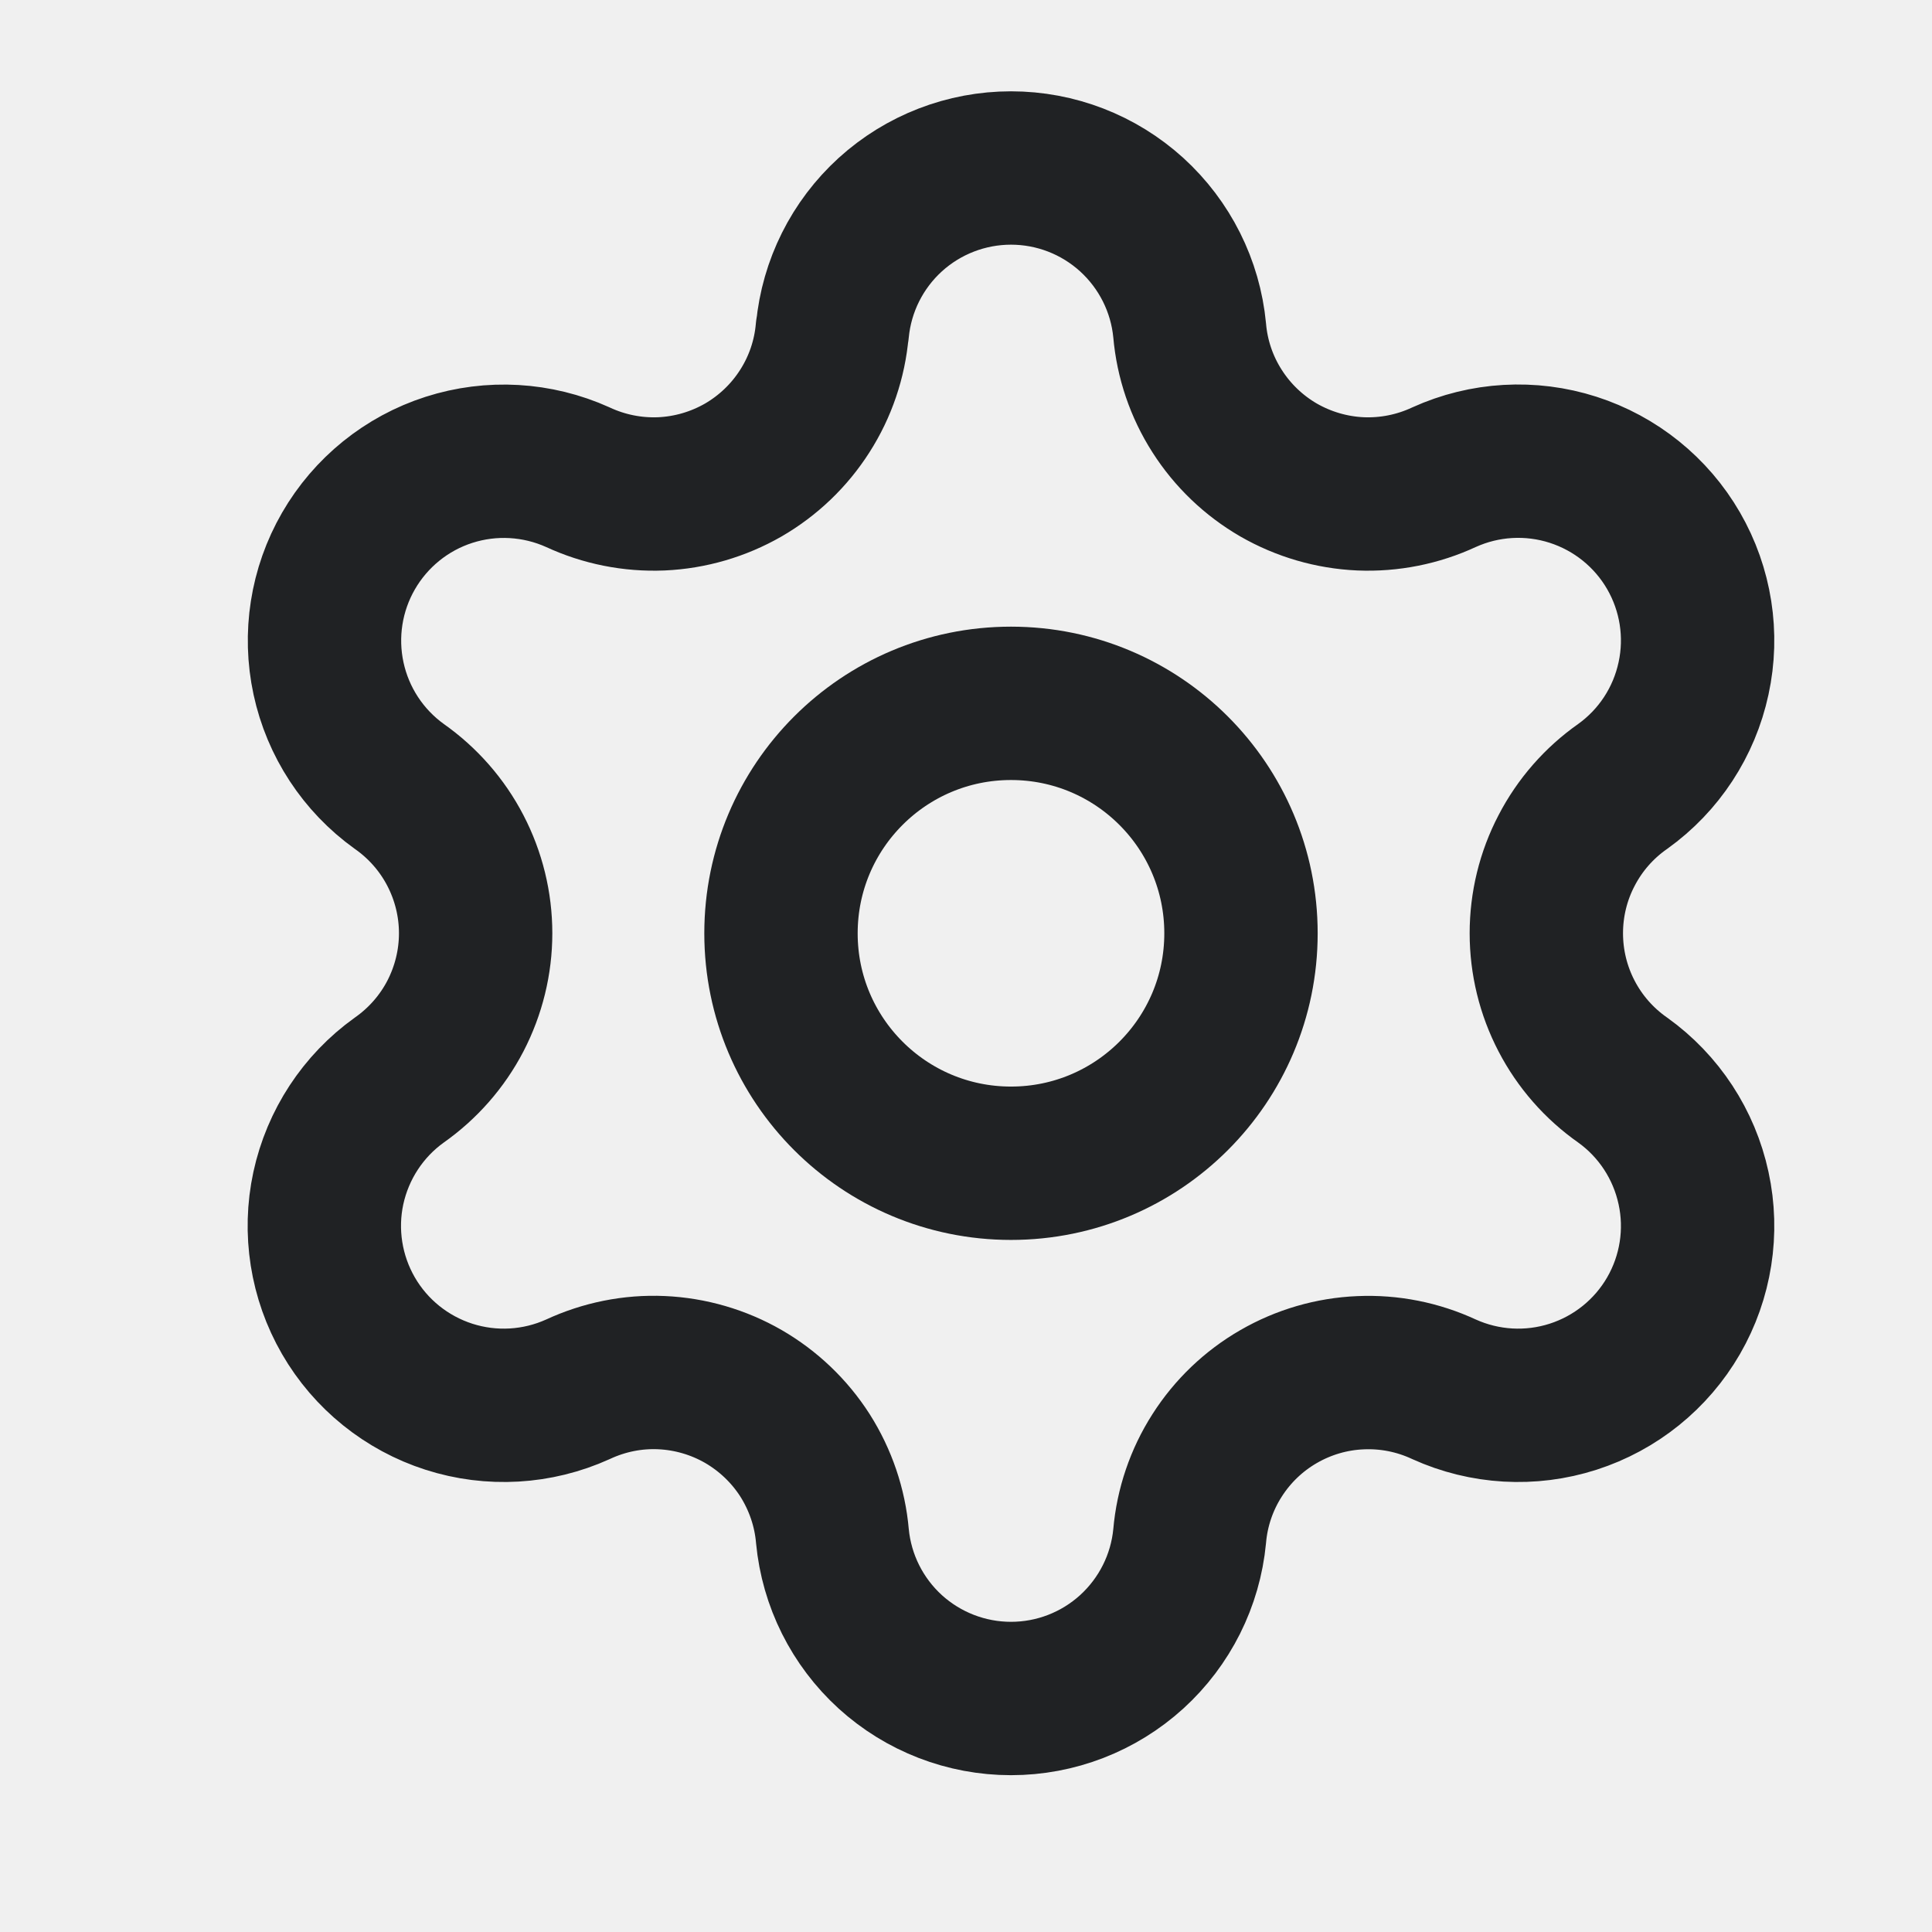
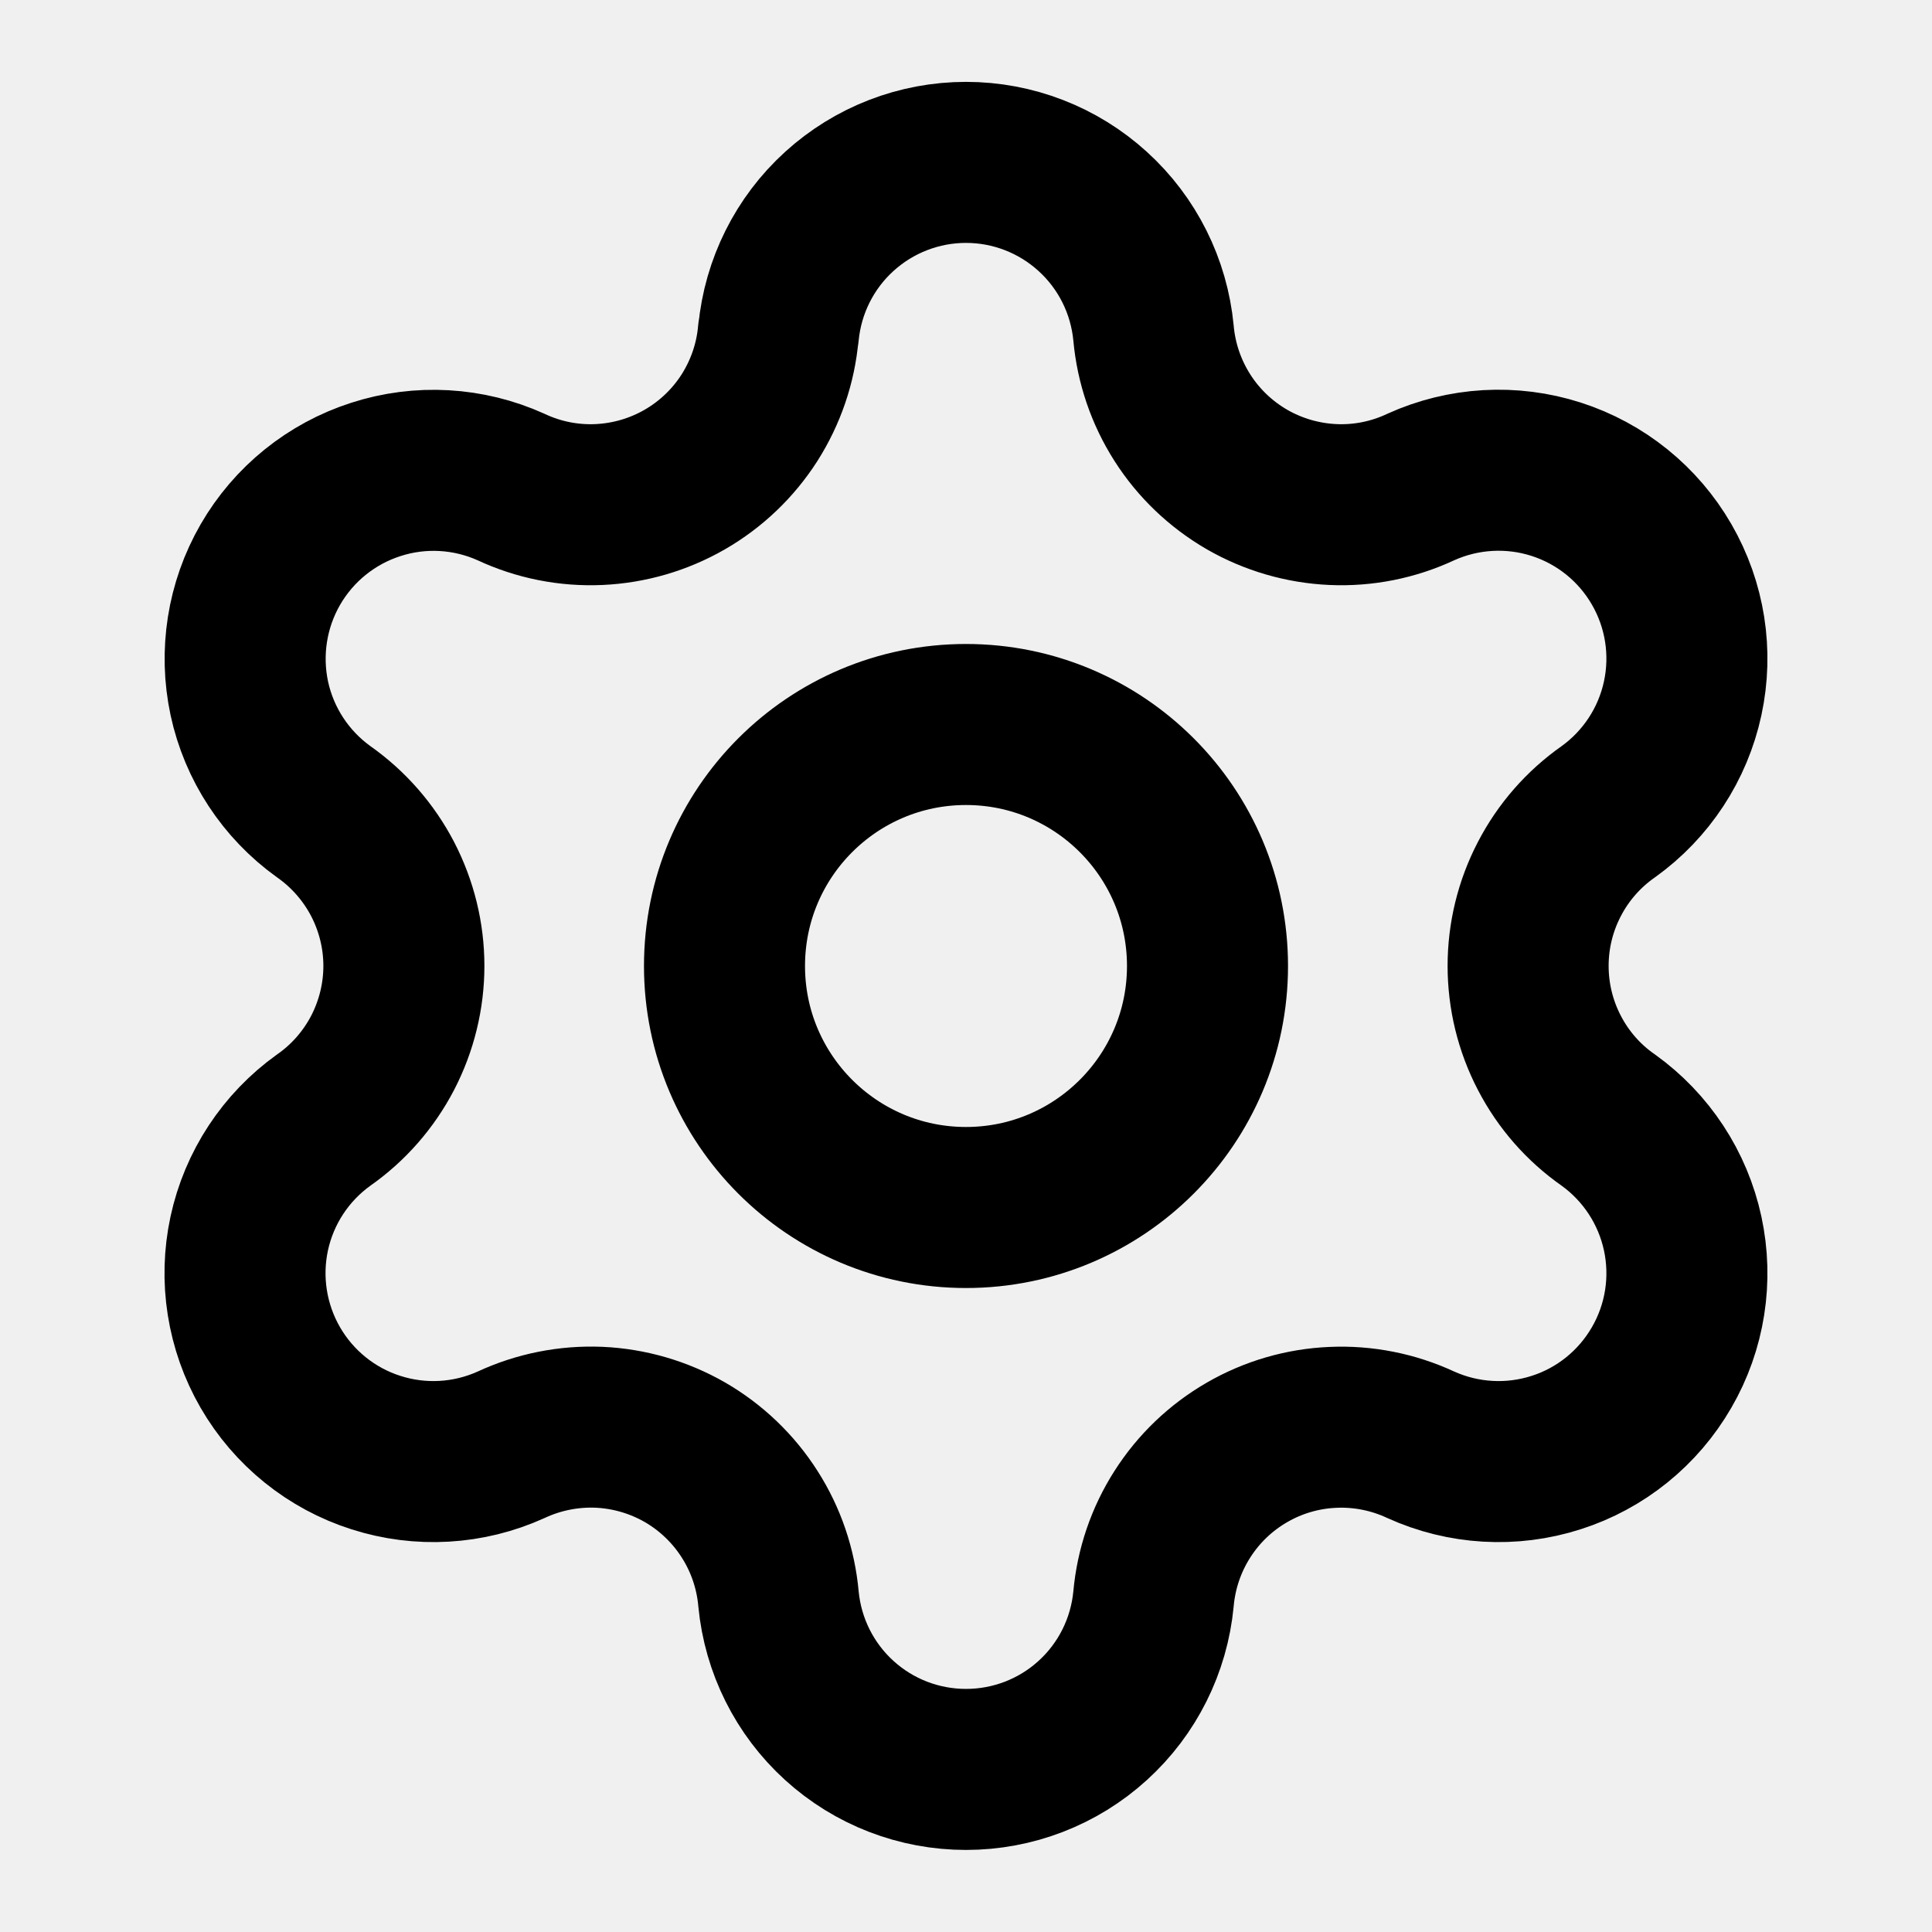
- <svg xmlns="http://www.w3.org/2000/svg" width="21" height="21" viewBox="0 0 21 21" fill="none">
-   <g clip-path="url(#clip0_307_6217)">
-     <path d="M9.048 3.591C9.094 3.108 9.318 2.66 9.677 2.333C10.036 2.007 10.504 1.826 10.989 1.826C11.475 1.826 11.942 2.007 12.301 2.333C12.66 2.66 12.885 3.108 12.931 3.591C12.958 3.903 13.06 4.204 13.229 4.468C13.397 4.732 13.627 4.952 13.898 5.109C14.17 5.265 14.475 5.354 14.788 5.368C15.101 5.381 15.412 5.319 15.696 5.187C16.137 4.987 16.637 4.958 17.098 5.106C17.559 5.254 17.949 5.568 18.191 5.987C18.433 6.406 18.511 6.901 18.408 7.374C18.306 7.848 18.032 8.266 17.638 8.548C17.381 8.728 17.172 8.967 17.028 9.245C16.883 9.522 16.808 9.831 16.808 10.144C16.808 10.457 16.883 10.766 17.028 11.044C17.172 11.321 17.381 11.56 17.638 11.74C18.032 12.022 18.306 12.441 18.408 12.914C18.511 13.387 18.433 13.882 18.191 14.301C17.949 14.72 17.559 15.034 17.098 15.182C16.637 15.33 16.137 15.301 15.696 15.101C15.412 14.969 15.101 14.907 14.788 14.921C14.475 14.934 14.17 15.023 13.898 15.18C13.627 15.336 13.397 15.556 13.229 15.82C13.06 16.084 12.958 16.385 12.931 16.697C12.885 17.18 12.66 17.628 12.301 17.955C11.942 18.281 11.475 18.462 10.989 18.462C10.504 18.462 10.036 18.281 9.677 17.955C9.318 17.628 9.094 17.18 9.048 16.697C9.021 16.385 8.918 16.084 8.75 15.819C8.581 15.555 8.351 15.336 8.08 15.179C7.809 15.023 7.503 14.934 7.19 14.92C6.877 14.906 6.566 14.969 6.282 15.101C5.841 15.301 5.341 15.33 4.88 15.182C4.419 15.034 4.029 14.72 3.787 14.301C3.545 13.882 3.467 13.387 3.569 12.914C3.672 12.441 3.946 12.022 4.34 11.74C4.596 11.56 4.806 11.321 4.95 11.044C5.094 10.766 5.17 10.457 5.17 10.144C5.17 9.831 5.094 9.522 4.95 9.245C4.806 8.967 4.596 8.728 4.34 8.548C3.947 8.266 3.673 7.848 3.571 7.375C3.469 6.902 3.546 6.408 3.788 5.989C4.03 5.57 4.419 5.255 4.88 5.107C5.341 4.959 5.84 4.988 6.281 5.187C6.565 5.319 6.876 5.381 7.189 5.368C7.502 5.354 7.807 5.265 8.079 5.109C8.35 4.952 8.58 4.732 8.748 4.468C8.917 4.204 9.019 3.903 9.046 3.591" stroke="#202224" stroke-width="1.667" stroke-linecap="round" stroke-linejoin="round" />
-     <path d="M10.989 12.644C12.37 12.644 13.489 11.525 13.489 10.145C13.489 8.764 12.37 7.645 10.989 7.645C9.608 7.645 8.489 8.764 8.489 10.145C8.489 11.525 9.608 12.644 10.989 12.644Z" stroke="#202224" stroke-width="1.667" stroke-linecap="round" stroke-linejoin="round" />
+ <svg xmlns="http://www.w3.org/2000/svg" width="20" height="20" viewBox="0 0 20 20" fill="none">
+   <g clip-path="url(#clip0_1709_1298)">
+     <path d="M8.059 3.447C8.105 2.964 8.329 2.515 8.688 2.189C9.047 1.862 9.515 1.681 10 1.681C10.485 1.681 10.953 1.862 11.312 2.189C11.671 2.515 11.895 2.964 11.941 3.447C11.969 3.759 12.071 4.059 12.24 4.324C12.408 4.588 12.638 4.807 12.909 4.964C13.18 5.12 13.486 5.209 13.799 5.223C14.111 5.237 14.423 5.175 14.707 5.042C15.148 4.842 15.648 4.813 16.109 4.961C16.57 5.109 16.959 5.423 17.201 5.842C17.444 6.262 17.521 6.756 17.419 7.229C17.317 7.703 17.042 8.121 16.649 8.403C16.392 8.583 16.183 8.822 16.039 9.1C15.894 9.378 15.819 9.686 15.819 9.999C15.819 10.312 15.894 10.621 16.039 10.899C16.183 11.177 16.392 11.416 16.649 11.595C17.042 11.877 17.317 12.296 17.419 12.769C17.521 13.242 17.444 13.737 17.201 14.156C16.959 14.575 16.57 14.89 16.109 15.037C15.648 15.185 15.148 15.156 14.707 14.956C14.423 14.824 14.111 14.762 13.799 14.776C13.486 14.789 13.18 14.878 12.909 15.035C12.638 15.191 12.408 15.411 12.24 15.675C12.071 15.939 11.969 16.24 11.941 16.552C11.895 17.035 11.671 17.484 11.312 17.81C10.953 18.137 10.485 18.317 10 18.317C9.515 18.317 9.047 18.137 8.688 17.81C8.329 17.484 8.105 17.035 8.059 16.552C8.031 16.24 7.929 15.939 7.76 15.675C7.592 15.411 7.362 15.191 7.091 15.034C6.819 14.878 6.514 14.789 6.201 14.775C5.888 14.762 5.576 14.824 5.292 14.956C4.851 15.156 4.352 15.185 3.891 15.037C3.43 14.89 3.04 14.575 2.798 14.156C2.556 13.737 2.478 13.242 2.58 12.769C2.682 12.296 2.957 11.877 3.351 11.595C3.607 11.416 3.816 11.177 3.961 10.899C4.105 10.621 4.181 10.312 4.181 9.999C4.181 9.686 4.105 9.378 3.961 9.1C3.816 8.822 3.607 8.583 3.351 8.403C2.958 8.121 2.683 7.703 2.581 7.23C2.48 6.757 2.557 6.263 2.799 5.844C3.041 5.425 3.43 5.111 3.891 4.963C4.351 4.814 4.851 4.843 5.291 5.042C5.575 5.175 5.887 5.237 6.2 5.223C6.513 5.209 6.818 5.12 7.089 4.964C7.361 4.807 7.59 4.588 7.759 4.324C7.927 4.059 8.03 3.759 8.057 3.447" stroke="black" stroke-width="1.667" stroke-linecap="round" stroke-linejoin="round" />
+     <path d="M10 12.5C11.38 12.5 12.5 11.38 12.5 10C12.5 8.619 11.38 7.5 10 7.5C8.619 7.5 7.5 8.619 7.5 10C7.5 11.38 8.619 12.5 10 12.5Z" stroke="black" stroke-width="1.667" stroke-linecap="round" stroke-linejoin="round" />
  </g>
  <defs>
-     <clipPath id="clip0_307_6217">
-       <rect width="19.999" height="19.999" fill="white" transform="translate(0.989258 0.144775)" />
+     <clipPath id="clip0_1709_1298">
+       <rect width="19.999" height="19.999" fill="white" />
    </clipPath>
  </defs>
</svg>
